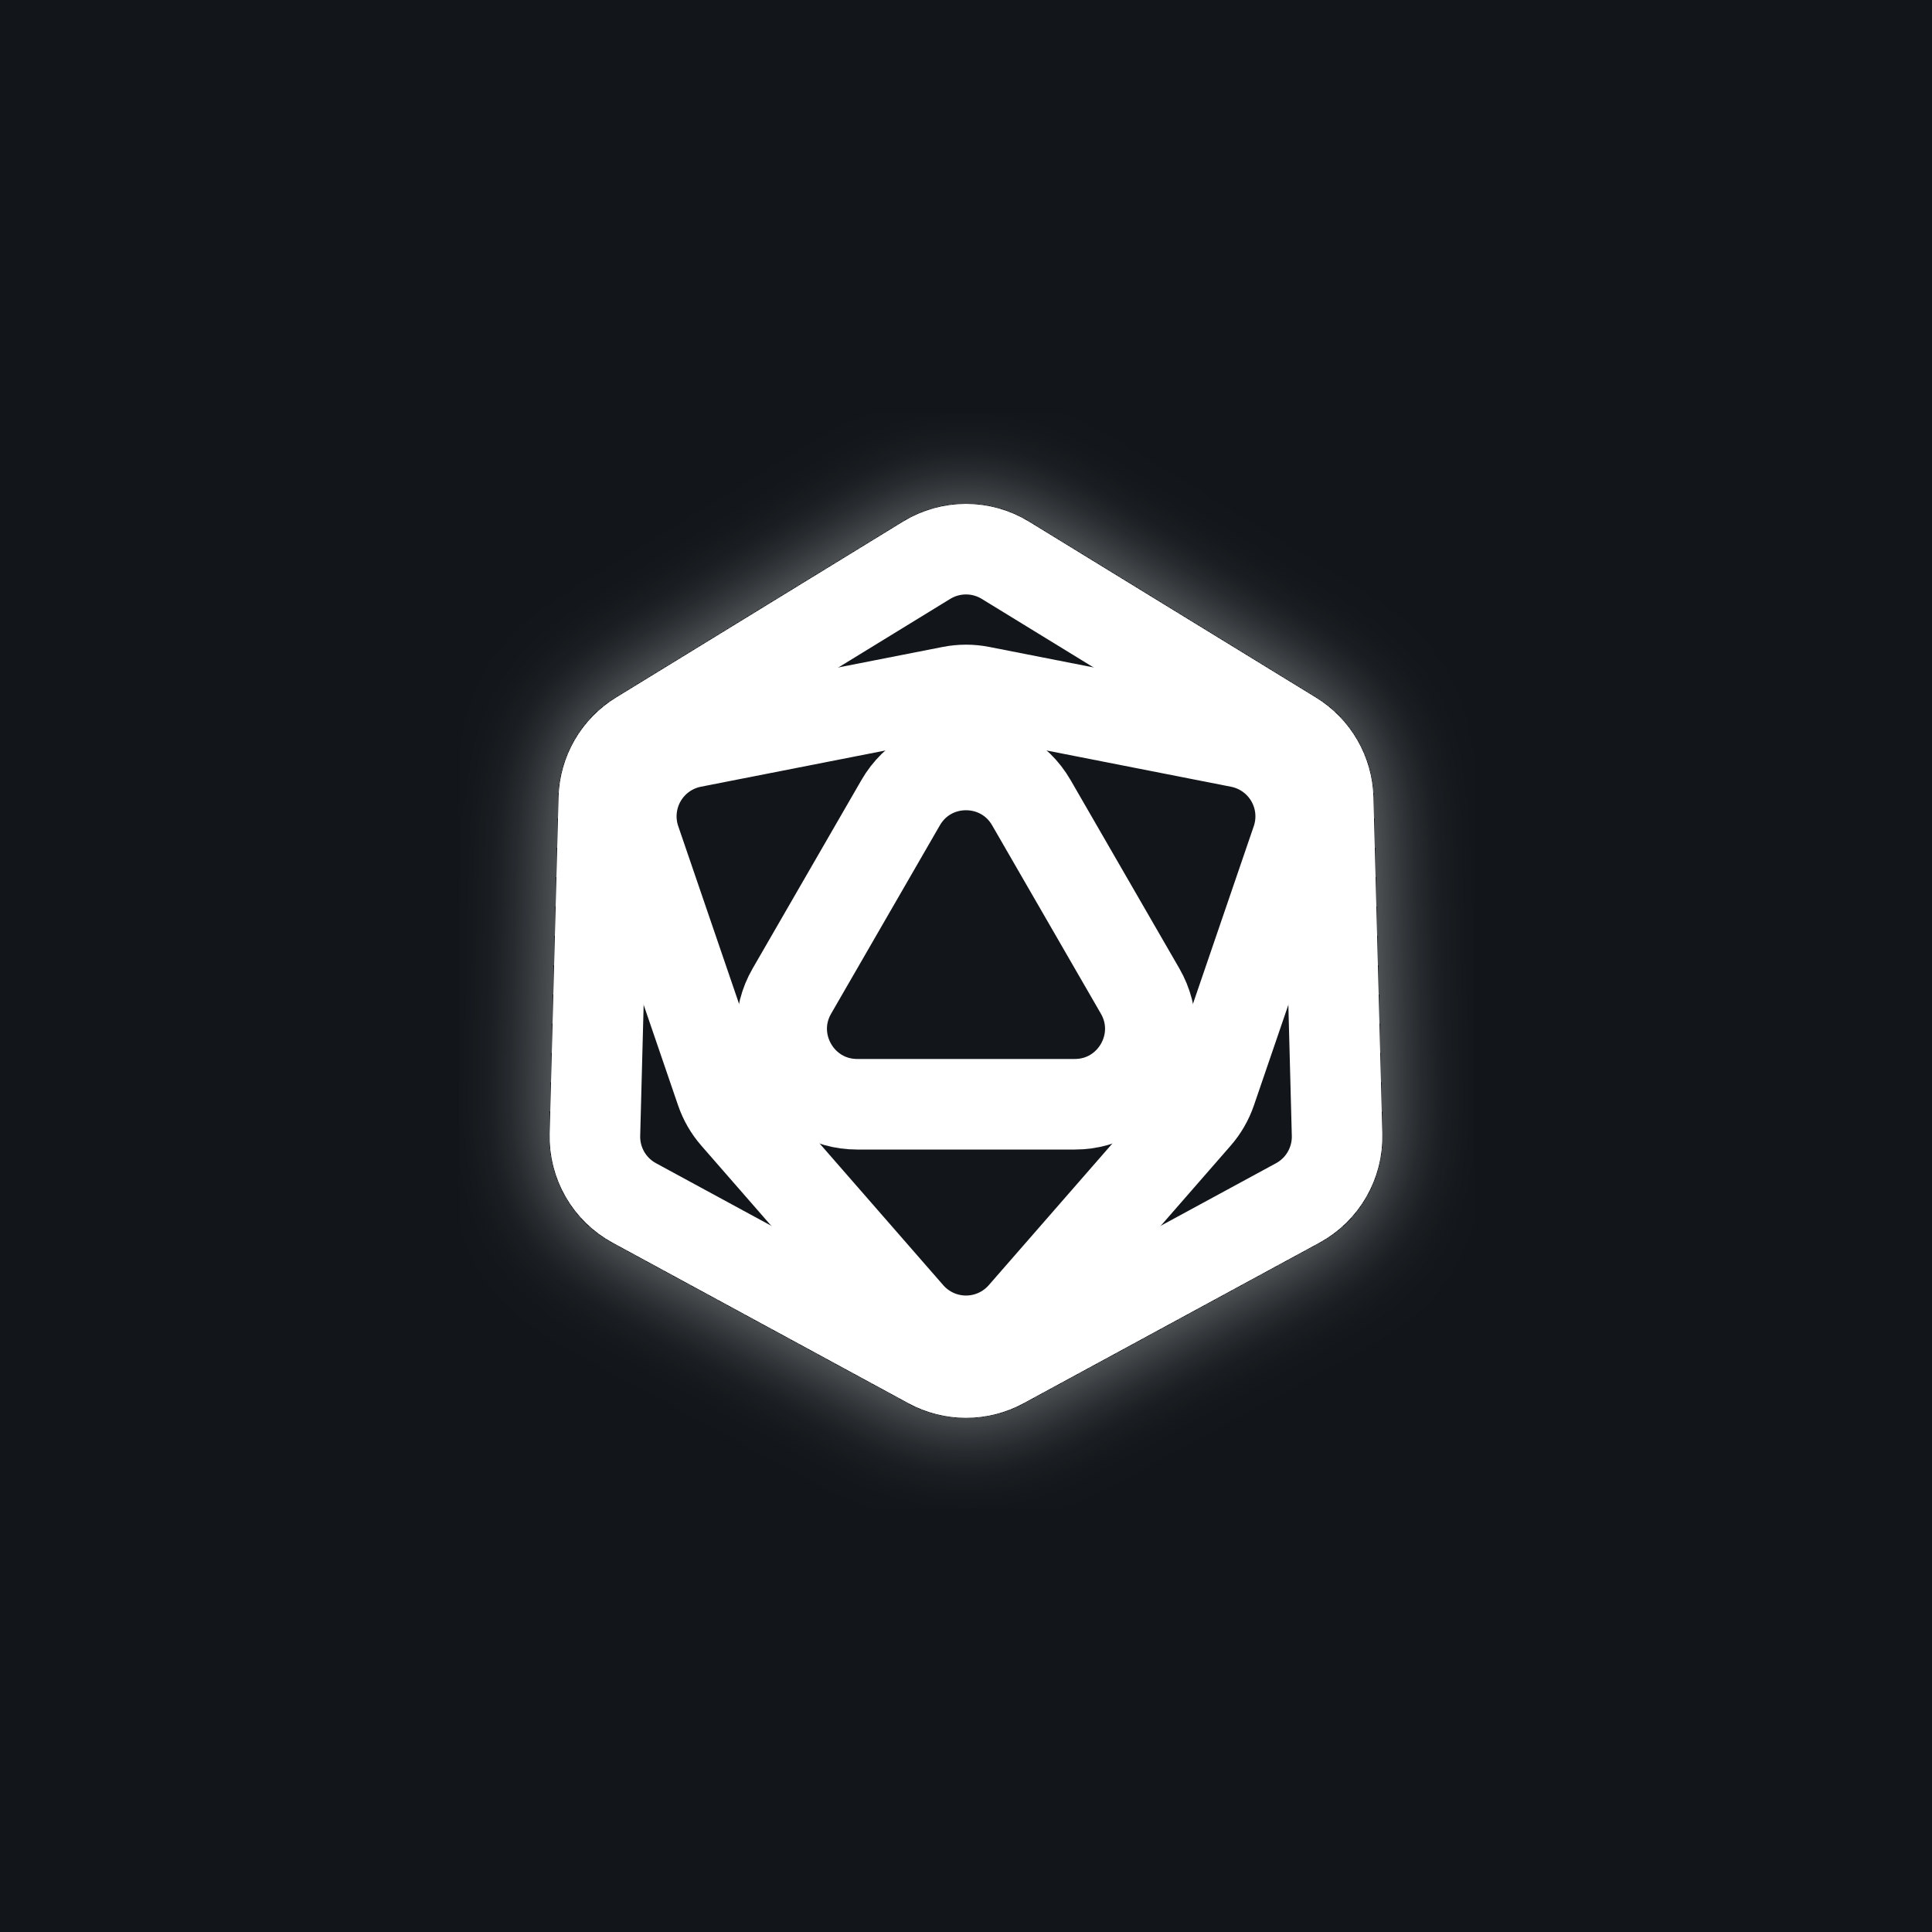
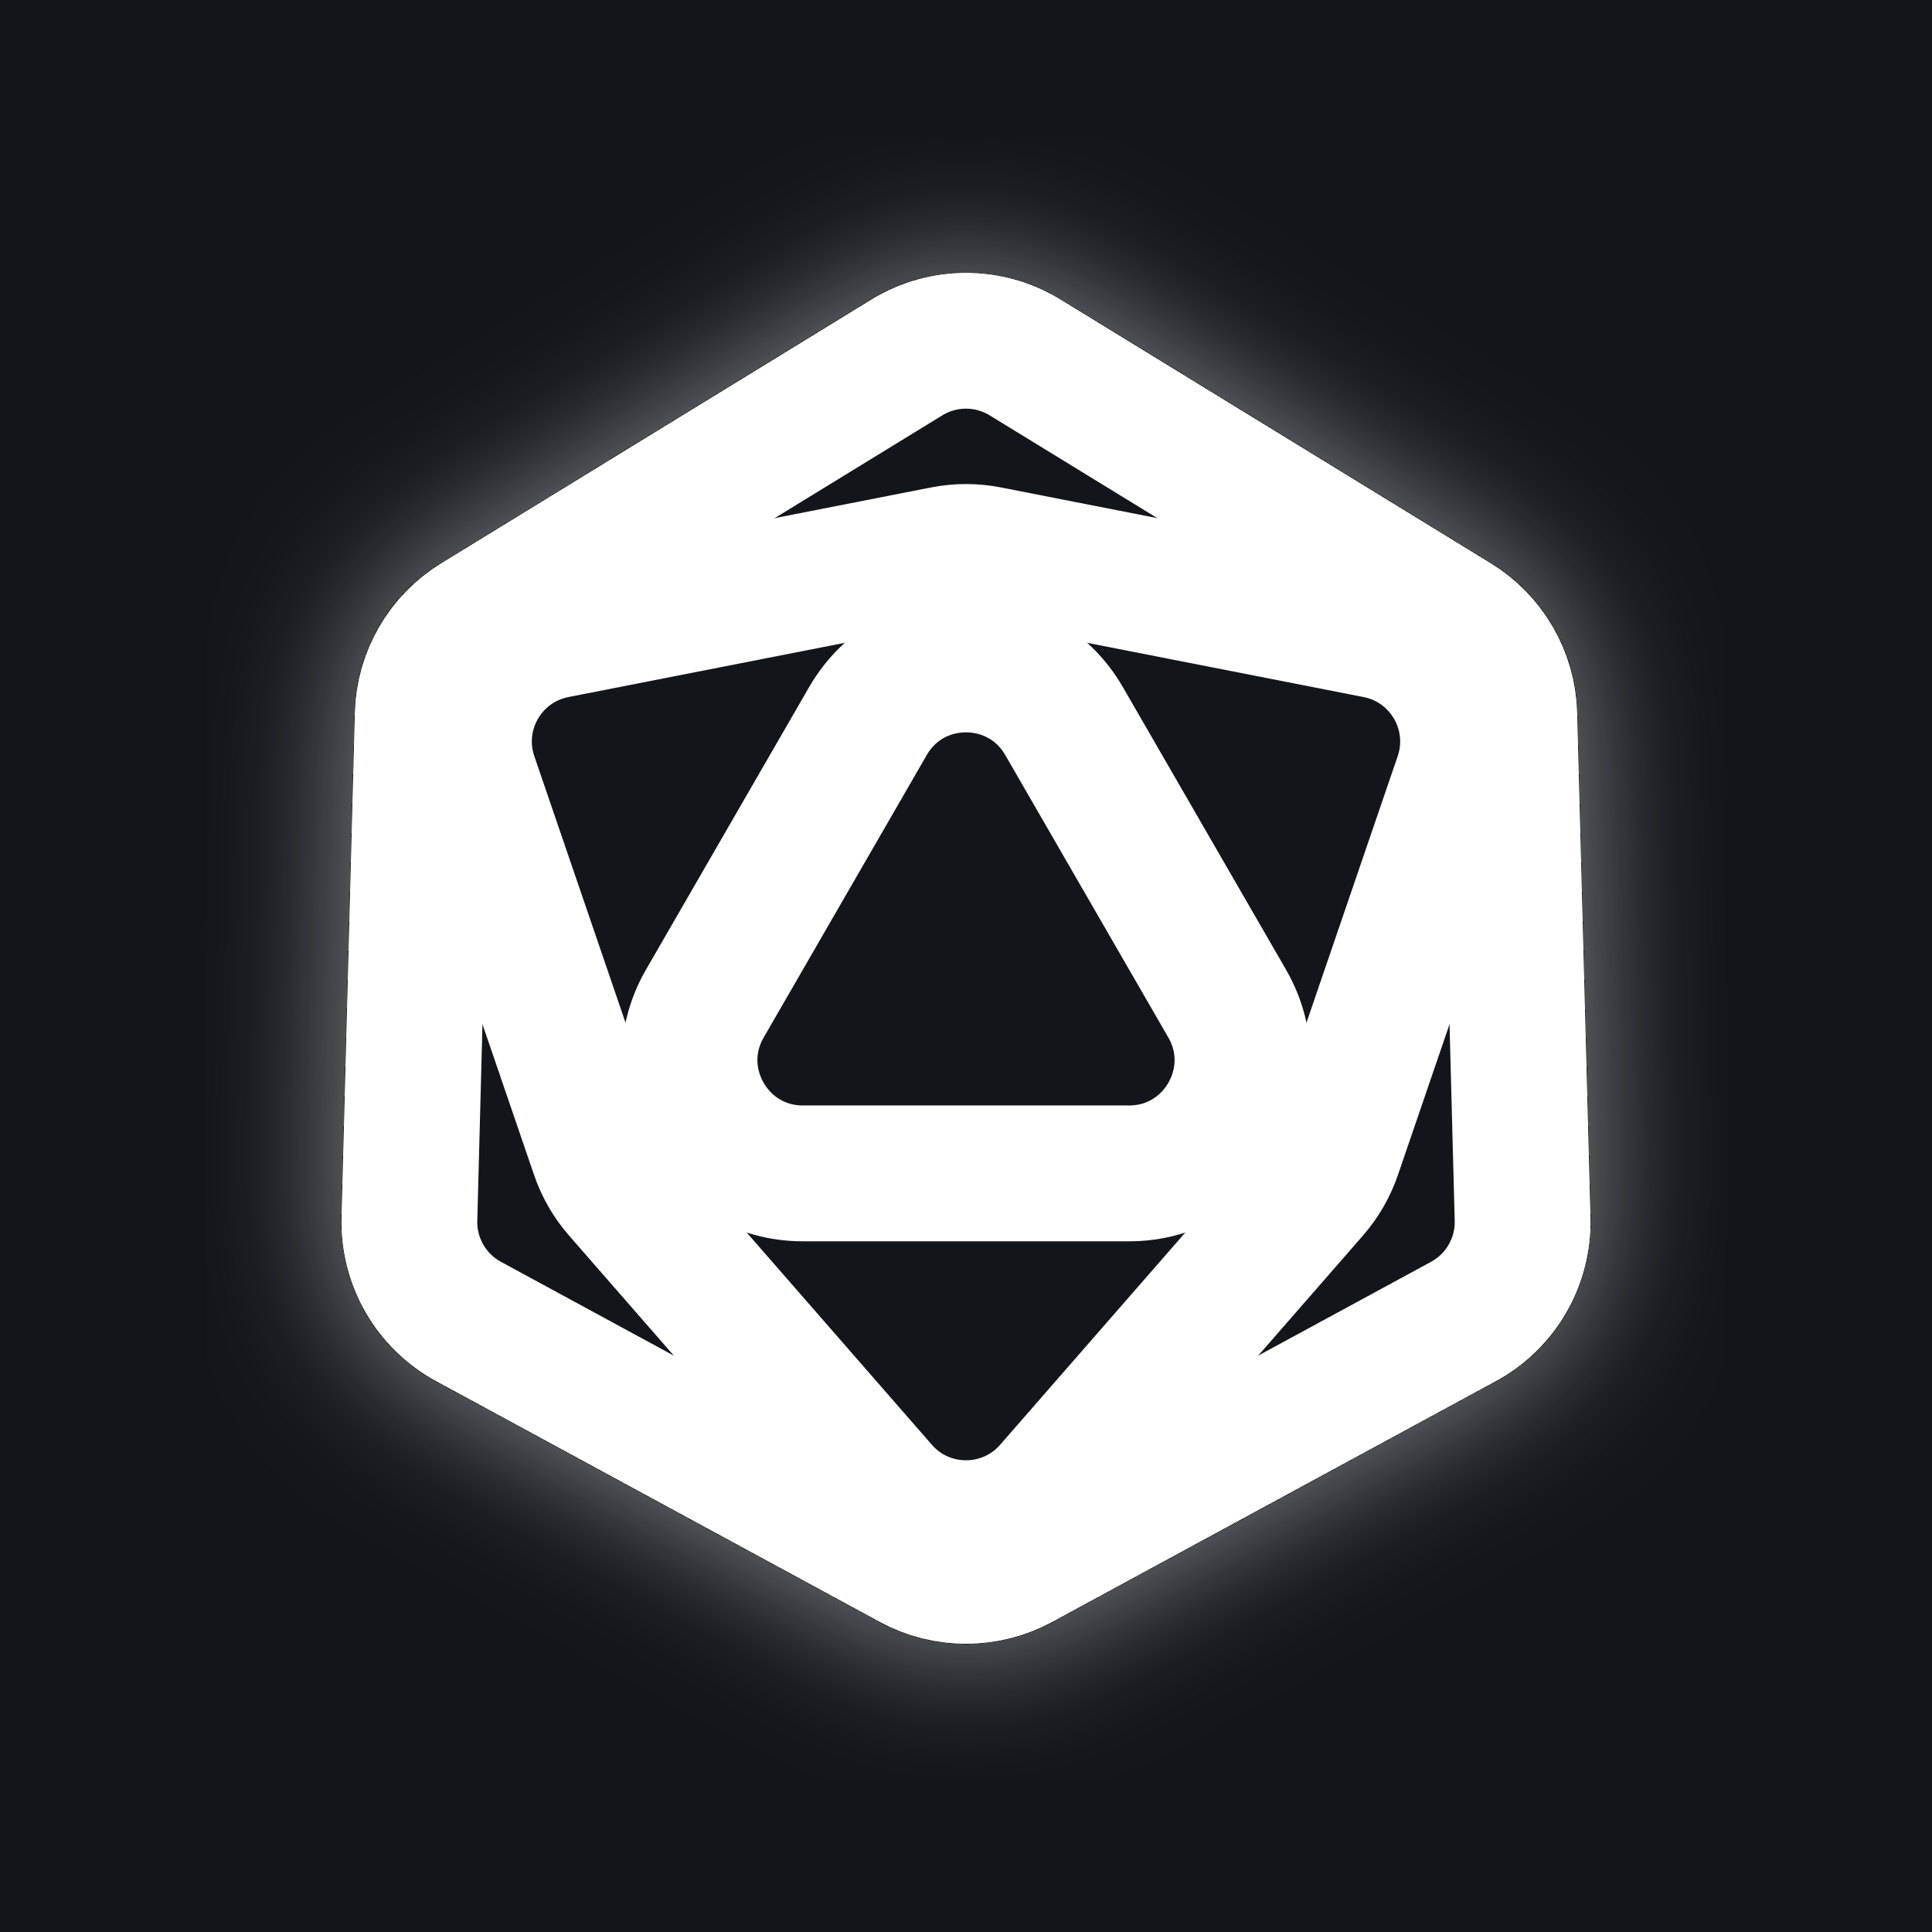
- <svg xmlns="http://www.w3.org/2000/svg" fill="none" viewBox="0 0 512 512">
+ <svg xmlns="http://www.w3.org/2000/svg" viewBox="0 0 512 512" fill="none">
  <path fill="#12161A" d="M0 0h512v512H0z" />
  <g filter="url(#a)">
-     <path d="M239.28 138.25a32 32 0 0 1 33.45 0l75.99 46.6a32 32 0 0 1 15.26 26.43l2.35 89.1a32 32 0 0 1-16.72 28.98l-78.35 42.52a32 32 0 0 1-30.52 0l-78.35-42.52a32 32 0 0 1-16.72-28.97l2.35-89.1a32 32 0 0 1 15.26-26.45l76-46.59Z" fill="#12161A" />
-     <path d="m266.45 148.48 76 46.6a20 20 0 0 1 9.54 16.52l2.35 89.1a20 20 0 0 1-10.45 18.11l-78.35 42.52a20 20 0 0 1-19.08 0l-78.34-42.52a20 20 0 0 1-10.46-18.1l2.35-89.11a20 20 0 0 1 9.54-16.53l76-46.59a20 20 0 0 1 20.9 0Z" stroke="#fff" stroke-width="24" stroke-linejoin="round" />
+     <path d="M230.912 79.38a48.001 48.001 0 0 1 50.176 0l113.992 69.885a48 48 0 0 1 22.895 39.656l3.526 133.662a48 48 0 0 1-25.088 43.453l-117.517 63.778a48.001 48.001 0 0 1-45.792 0l-117.517-63.778a47.999 47.999 0 0 1-25.088-43.453l3.526-133.662a48 48 0 0 1 22.895-39.656L230.912 79.38Z" fill="#12161A" />
+     <path d="m271.68 94.726 113.992 69.884a30.002 30.002 0 0 1 14.31 24.786l3.525 133.662a29.999 29.999 0 0 1-15.68 27.158L270.31 413.994a30 30 0 0 1-28.62 0l-117.517-63.778a29.999 29.999 0 0 1-15.68-27.158l3.525-133.662a30.002 30.002 0 0 1 14.31-24.786L240.32 94.726a30 30 0 0 1 31.36 0Z" stroke="#fff" stroke-width="36" stroke-linejoin="round" />
  </g>
-   <path d="m240.93 348.48-46.03-52.76a20.02 20.02 0 0 1-3.85-6.67l-22.67-66.24a20 20 0 0 1 15.07-26.1l68.7-13.49c2.54-.5 5.16-.5 7.7 0l68.7 13.5a20 20 0 0 1 15.07 26.1l-22.67 66.23a20.02 20.02 0 0 1-3.85 6.67l-46.03 52.76a20 20 0 0 1-30.14 0Z" fill="#12161A" stroke="#fff" stroke-width="24" stroke-linejoin="round" />
-   <path d="m273.32 212.72 28.82 49.92c7.7 13.33-1.92 30-17.32 30h-57.64c-15.4 0-25.02-16.67-17.32-30l28.82-49.92c7.7-13.33 26.94-13.33 34.64 0Z" fill="#12161A" stroke="#fff" stroke-width="24" stroke-linejoin="round" />
+   <path d="m233.395 394.715-69.043-79.129a30.02 30.02 0 0 1-5.779-10.009l-34.006-99.358c-5.888-17.205 4.761-35.65 22.605-39.153l103.049-20.228a30.007 30.007 0 0 1 11.558 0l103.049 20.228c17.844 3.503 28.493 21.948 22.605 39.153l-34.006 99.358a30.02 30.02 0 0 1-5.779 10.009l-69.043 79.129c-11.956 13.701-33.254 13.701-45.21 0Z" fill="#12161A" stroke="#fff" stroke-width="36" stroke-linejoin="round" />
+   <path d="m281.981 191.08 43.232 74.88c11.547 20-2.887 45-25.981 45h-86.464c-23.094 0-37.528-25-25.981-45l43.232-74.88c11.547-20 40.415-20 51.962 0Z" fill="#12161A" stroke="#fff" stroke-width="36" stroke-linejoin="round" />
  <defs>
-     <filter id="a" x="121.66" y="109.53" width="268.69" height="290.22" filterUnits="userSpaceOnUse" color-interpolation-filters="sRGB">
+     <filter id="a" x="54.482" y="36.302" width="403.035" height="435.324" filterUnits="userSpaceOnUse" color-interpolation-filters="sRGB">
      <feFlood flood-opacity="0" result="BackgroundImageFix" />
      <feColorMatrix in="SourceAlpha" values="0 0 0 0 0 0 0 0 0 0 0 0 0 0 0 0 0 0 127 0" result="hardAlpha" />
      <feOffset />
-       <feGaussianBlur stdDeviation="12" />
+       <feGaussianBlur stdDeviation="18" />
      <feComposite in2="hardAlpha" operator="out" />
      <feColorMatrix values="0 0 0 0 1 0 0 0 0 1 0 0 0 0 1 0 0 0 0.5 0" />
      <feBlend in2="BackgroundImageFix" result="effect1_dropShadow_653_34" />
      <feBlend in="SourceGraphic" in2="effect1_dropShadow_653_34" result="shape" />
    </filter>
  </defs>
</svg>
